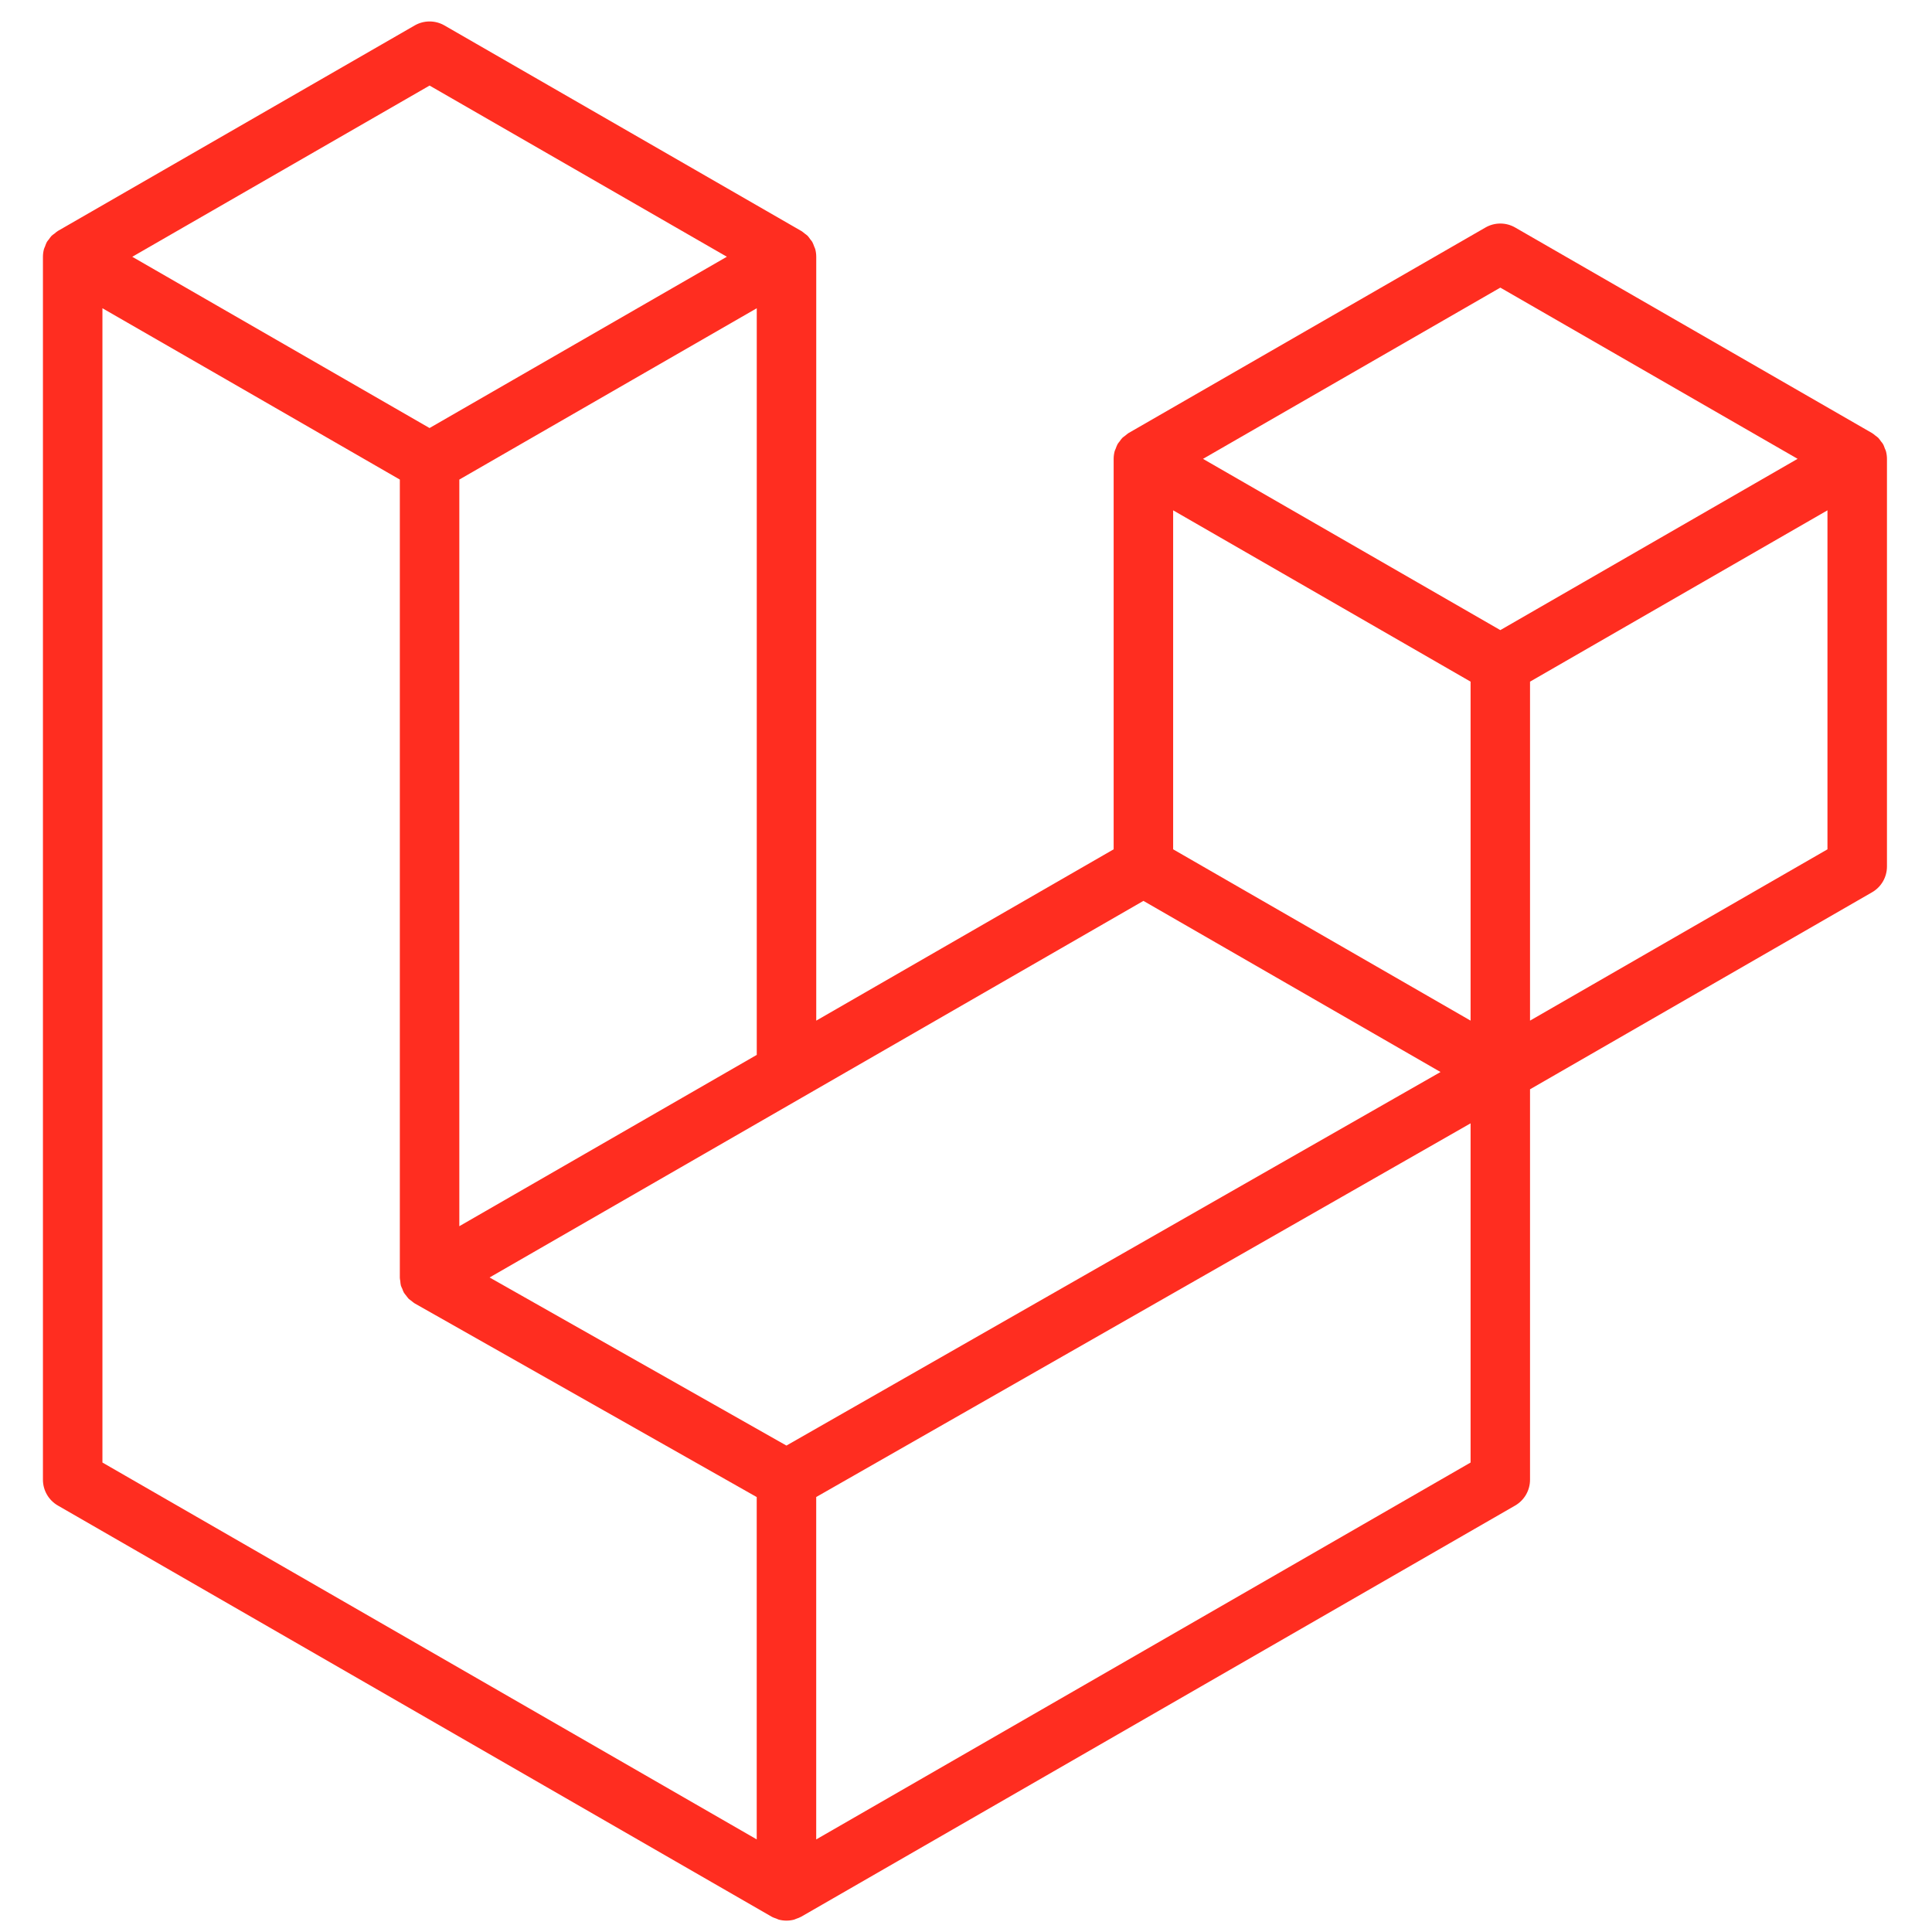
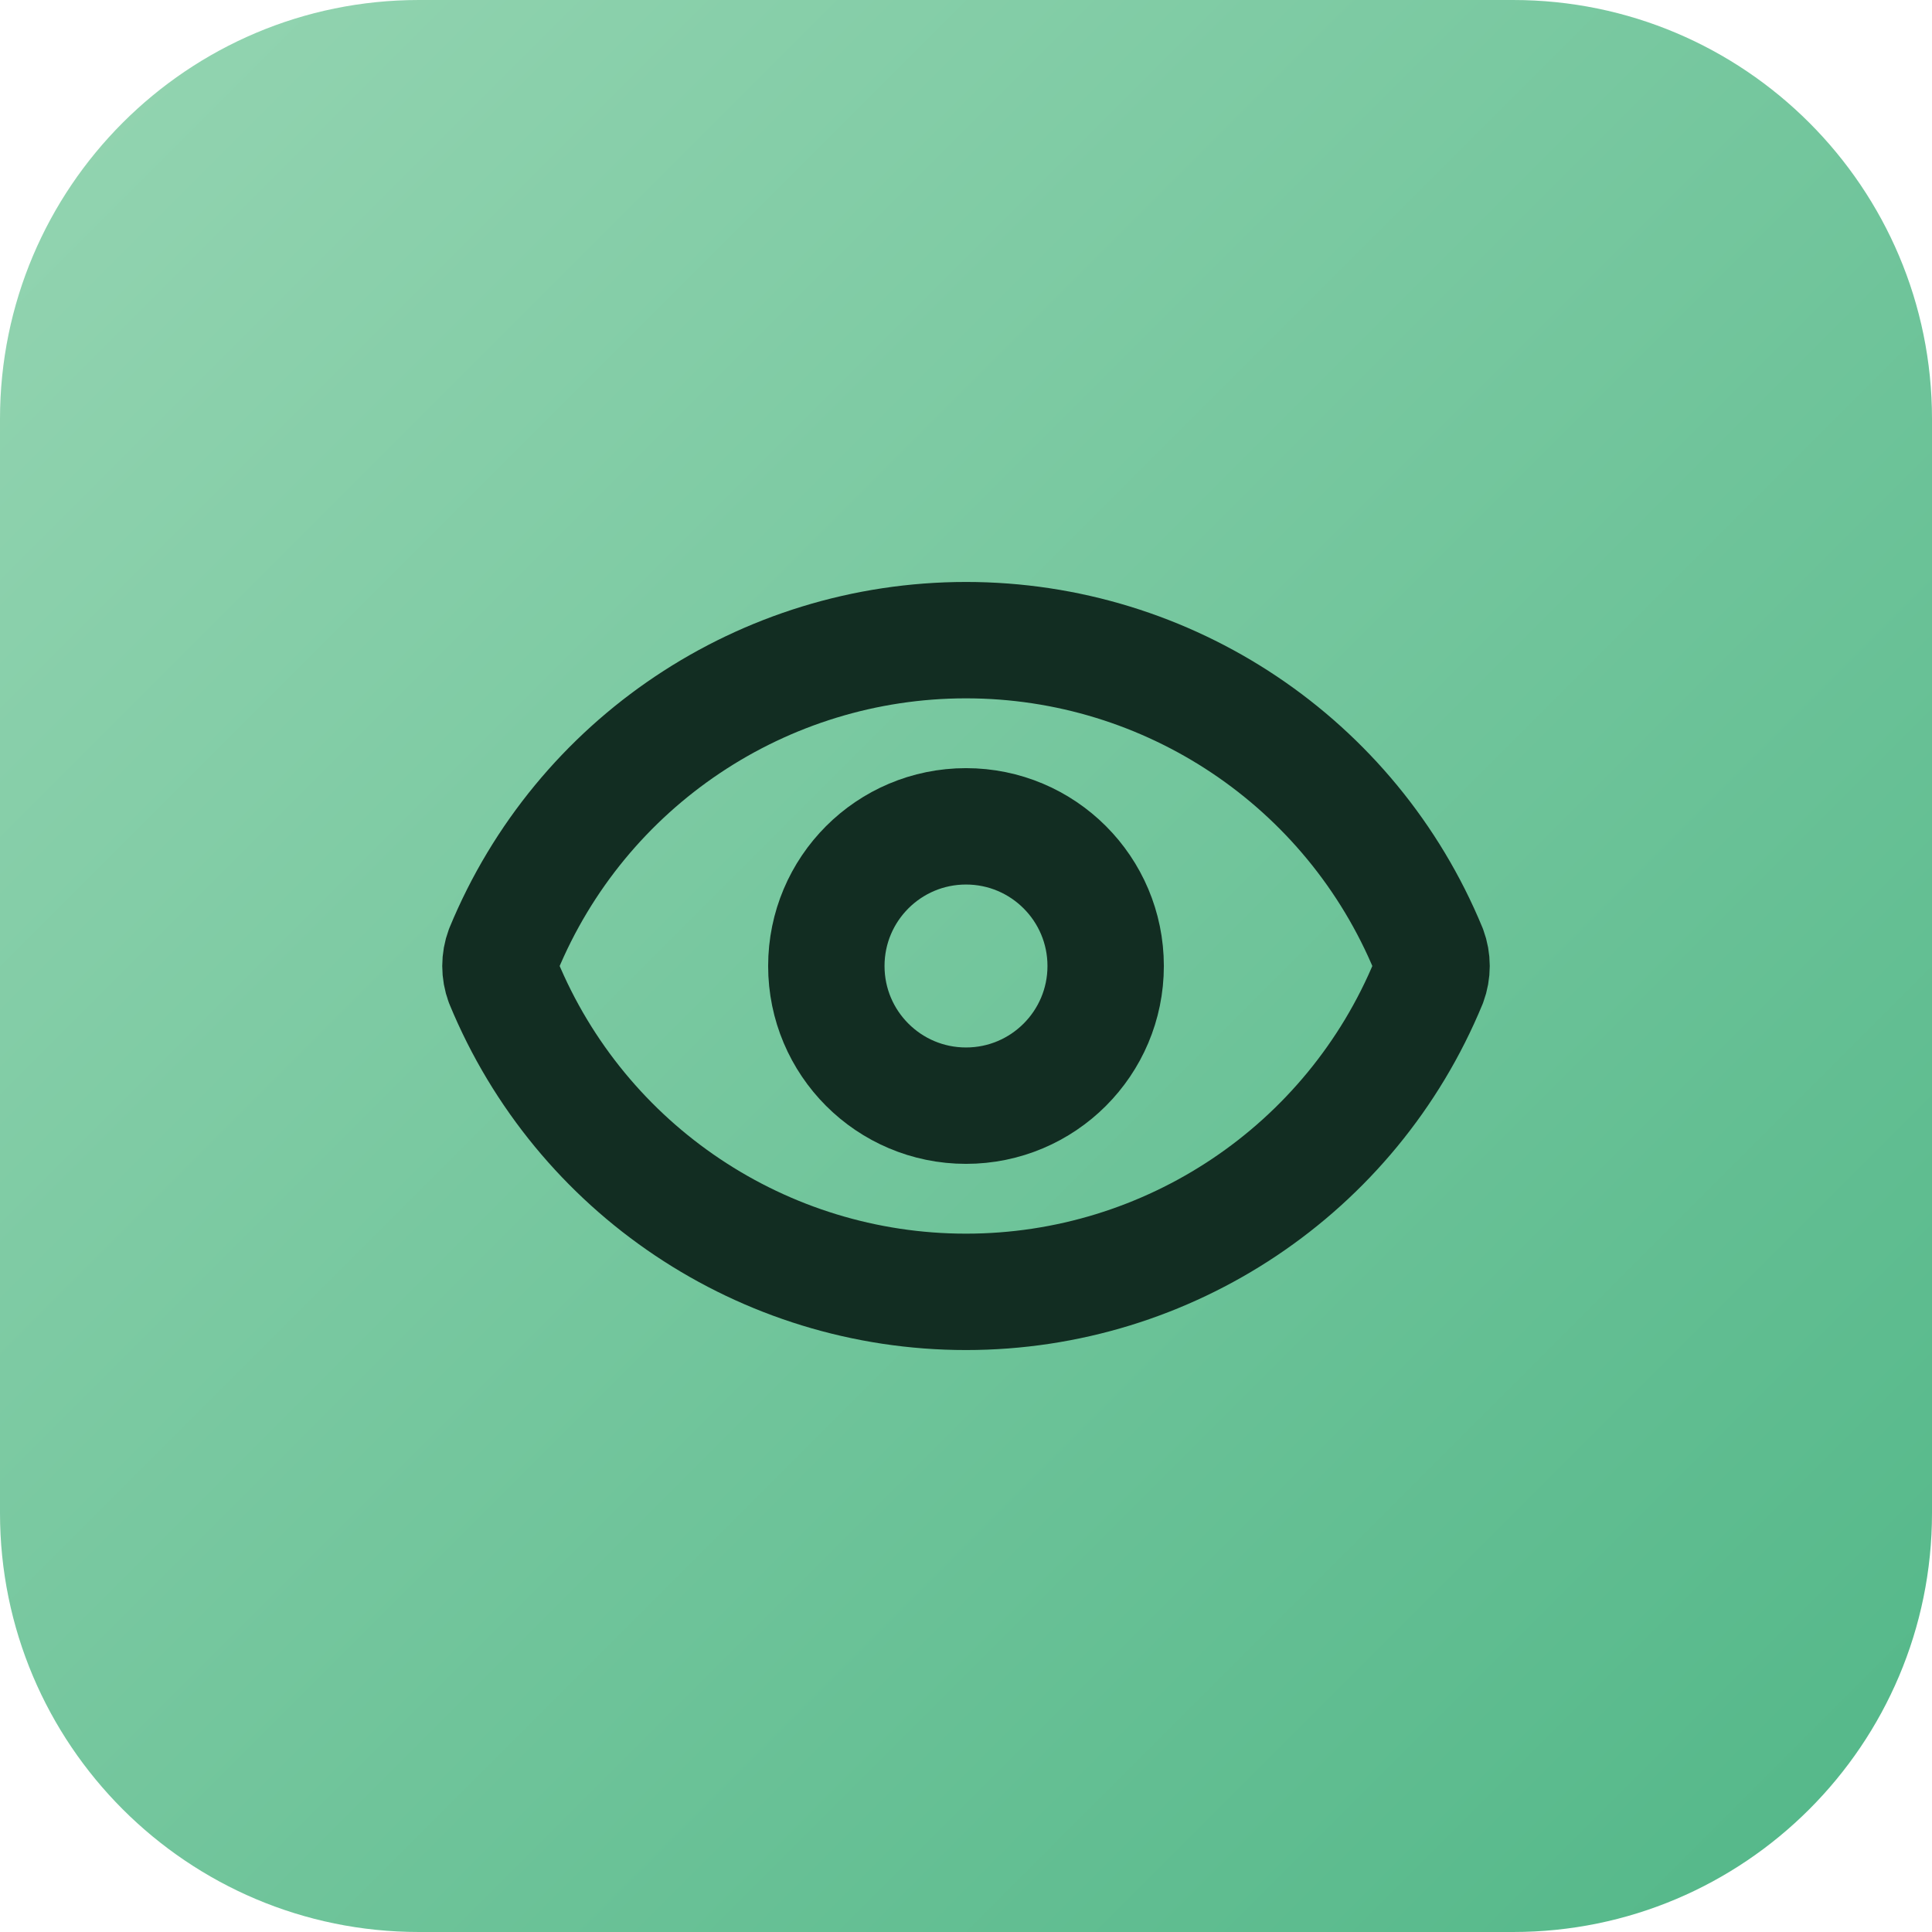
<svg xmlns="http://www.w3.org/2000/svg" width="166" height="166" viewBox="0 0 166 166" fill="none">
-   <path fill-rule="evenodd" clip-rule="evenodd" d="M162.041 38.759C162.099 38.977 162.129 39.201 162.13 39.426V74.452C162.13 74.902 162.011 75.344 161.786 75.733C161.561 76.122 161.237 76.444 160.847 76.668L131.462 93.594V127.141C131.462 128.054 130.977 128.897 130.186 129.357L68.847 164.683C68.707 164.763 68.554 164.814 68.401 164.868C68.343 164.887 68.289 164.922 68.228 164.938C67.8 165.051 67.349 165.051 66.92 164.938C66.85 164.919 66.786 164.881 66.719 164.855C66.579 164.804 66.432 164.76 66.298 164.683L4.972 129.357C4.583 129.133 4.259 128.81 4.034 128.421C3.808 128.032 3.69 127.591 3.689 127.141L3.689 22.063C3.689 21.834 3.721 21.61 3.779 21.393C3.798 21.32 3.843 21.253 3.868 21.179C3.916 21.045 3.961 20.908 4.031 20.783C4.079 20.7 4.149 20.633 4.206 20.557C4.28 20.454 4.347 20.349 4.433 20.26C4.506 20.186 4.602 20.132 4.685 20.068C4.778 19.992 4.861 19.909 4.966 19.848L35.633 2.185C36.022 1.961 36.462 1.844 36.91 1.844C37.358 1.844 37.798 1.961 38.186 2.185L68.851 19.848H68.857C68.959 19.912 69.045 19.992 69.138 20.065C69.221 20.129 69.313 20.186 69.387 20.257C69.476 20.349 69.54 20.454 69.616 20.557C69.671 20.633 69.744 20.7 69.789 20.783C69.862 20.911 69.904 21.045 69.955 21.179C69.98 21.253 70.025 21.32 70.044 21.396C70.103 21.614 70.133 21.838 70.133 22.063V87.694L95.686 72.974V39.423C95.686 39.2 95.718 38.973 95.775 38.759C95.798 38.683 95.839 38.615 95.865 38.542C95.916 38.408 95.96 38.271 96.031 38.146C96.079 38.063 96.149 37.996 96.203 37.92C96.279 37.818 96.343 37.712 96.433 37.623C96.506 37.549 96.599 37.495 96.681 37.431C96.777 37.355 96.86 37.272 96.962 37.211L127.633 19.548C128.021 19.324 128.461 19.206 128.91 19.206C129.358 19.206 129.798 19.324 130.186 19.548L160.85 37.211C160.959 37.275 161.042 37.355 161.137 37.428C161.217 37.492 161.31 37.549 161.383 37.62C161.473 37.712 161.536 37.818 161.613 37.92C161.67 37.996 161.741 38.063 161.785 38.146C161.859 38.271 161.9 38.408 161.951 38.542C161.98 38.615 162.021 38.683 162.041 38.759ZM157.018 72.974V43.848L146.287 50.028L131.462 58.568V87.694L157.021 72.974H157.018ZM126.354 125.663V96.518L111.771 104.85L70.13 128.626V158.046L126.354 125.663ZM8.801 26.485V125.663L65.018 158.043V128.629L35.649 112L35.64 111.994L35.627 111.988C35.528 111.93 35.445 111.847 35.353 111.777C35.273 111.713 35.18 111.662 35.11 111.592L35.104 111.582C35.021 111.502 34.963 111.403 34.893 111.314C34.829 111.228 34.753 111.154 34.702 111.065L34.699 111.055C34.641 110.96 34.606 110.845 34.565 110.736C34.523 110.64 34.469 110.551 34.443 110.449C34.411 110.328 34.405 110.197 34.392 110.072C34.379 109.976 34.354 109.881 34.354 109.785V109.778V41.205L19.532 32.662L8.801 26.485ZM36.913 7.35L11.364 22.063L36.907 36.777L62.453 22.06L36.907 7.35H36.913ZM50.2 99.174L65.022 90.637V26.485L54.291 32.665L39.466 41.205V105.357L50.2 99.174ZM128.91 24.713L103.363 39.426L128.91 54.14L154.453 39.423L128.91 24.713ZM126.354 58.568L111.529 50.028L100.798 43.848V72.974L115.619 81.511L126.354 87.694V58.568ZM67.571 124.205L105.042 102.803L123.772 92.109L98.245 77.405L68.854 94.334L42.066 109.762L67.571 124.205Z" fill="#FF2D20" />
+   <rect width="166" height="166" rx="36" fill="url(#cattleye-gradient)" />
+   <g transform="translate(35, 35) scale(4)" stroke="#122d22" stroke-width="2.5" stroke-linecap="round" stroke-linejoin="round" fill="none">
+     <path d="M2.062 12.348a1 1 0 0 1 0-.696 10.75 10.75 0 0 1 19.876 0 1 1 0 0 1 0 .696 10.75 10.75 0 0 1-19.876 0" />
+     <circle cx="12" cy="12" r="3" />
+   </g>
+   <defs>
+     <linearGradient id="cattleye-gradient" x1="0" y1="0" x2="166" y2="166" gradientUnits="userSpaceOnUse">
+       <stop stop-color="#95d5b2" />
+       <stop offset="1" stop-color="#52b788" />
+     </linearGradient>
+   </defs>
</svg>
